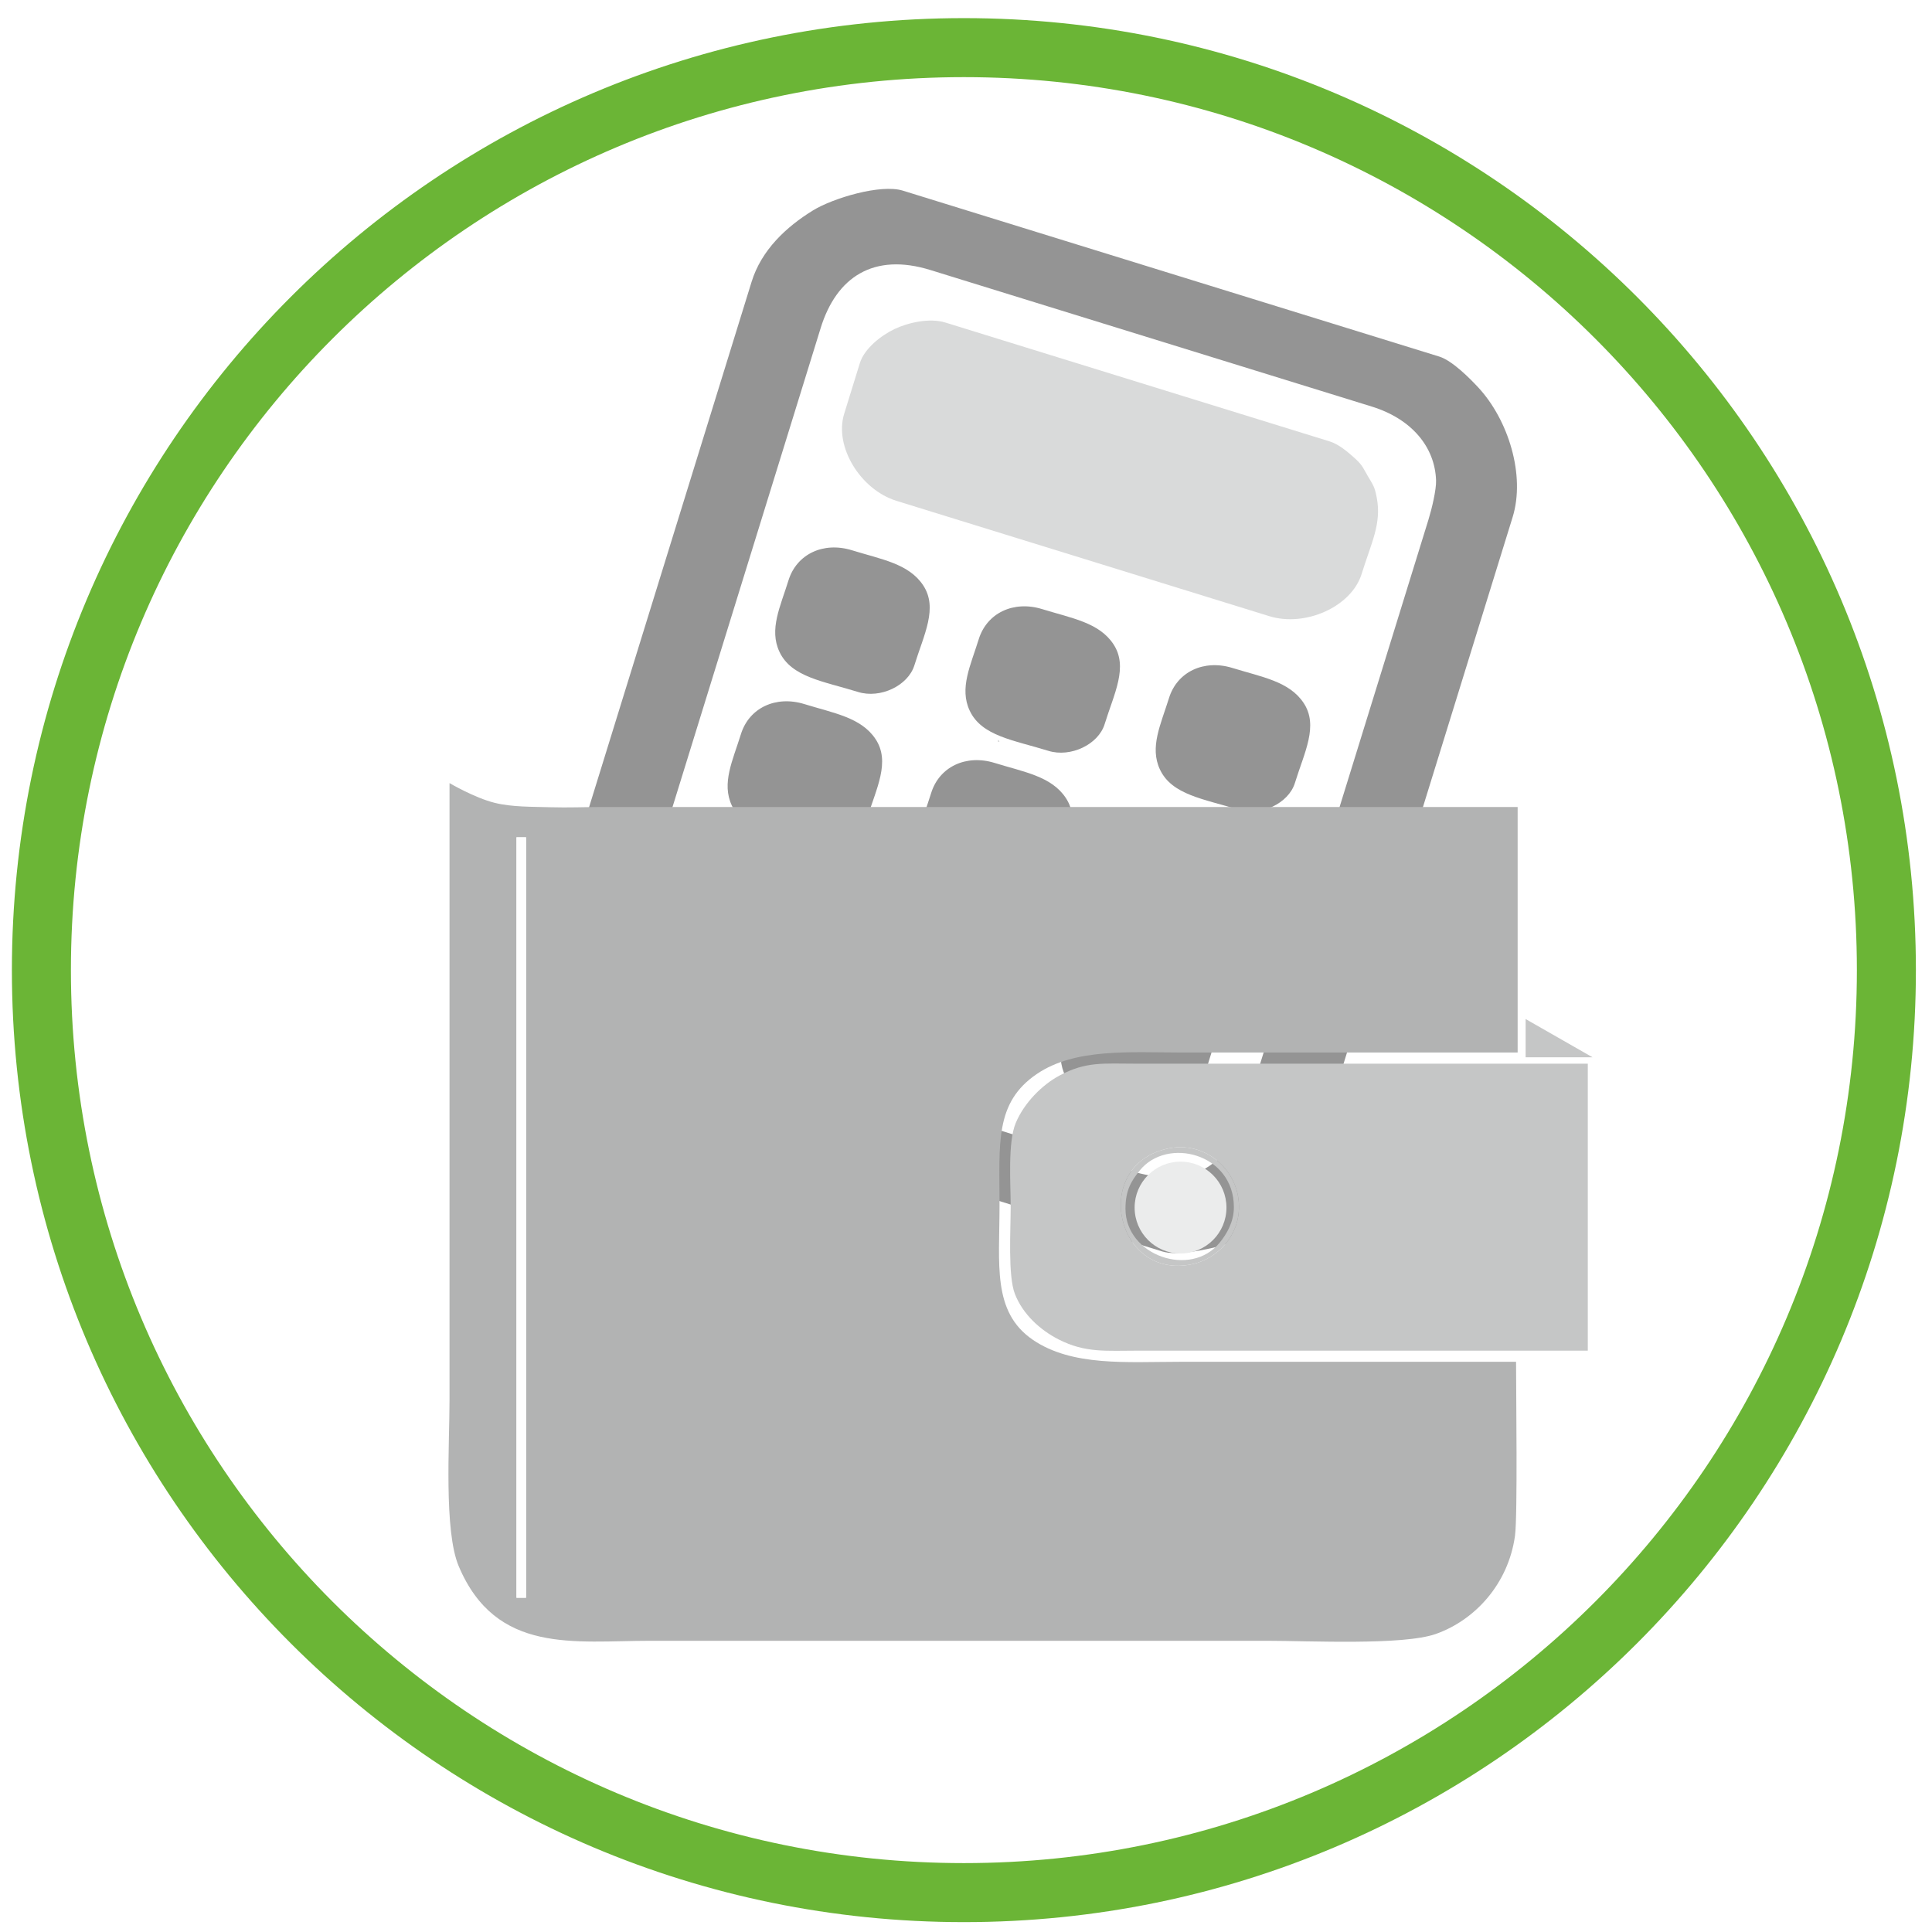
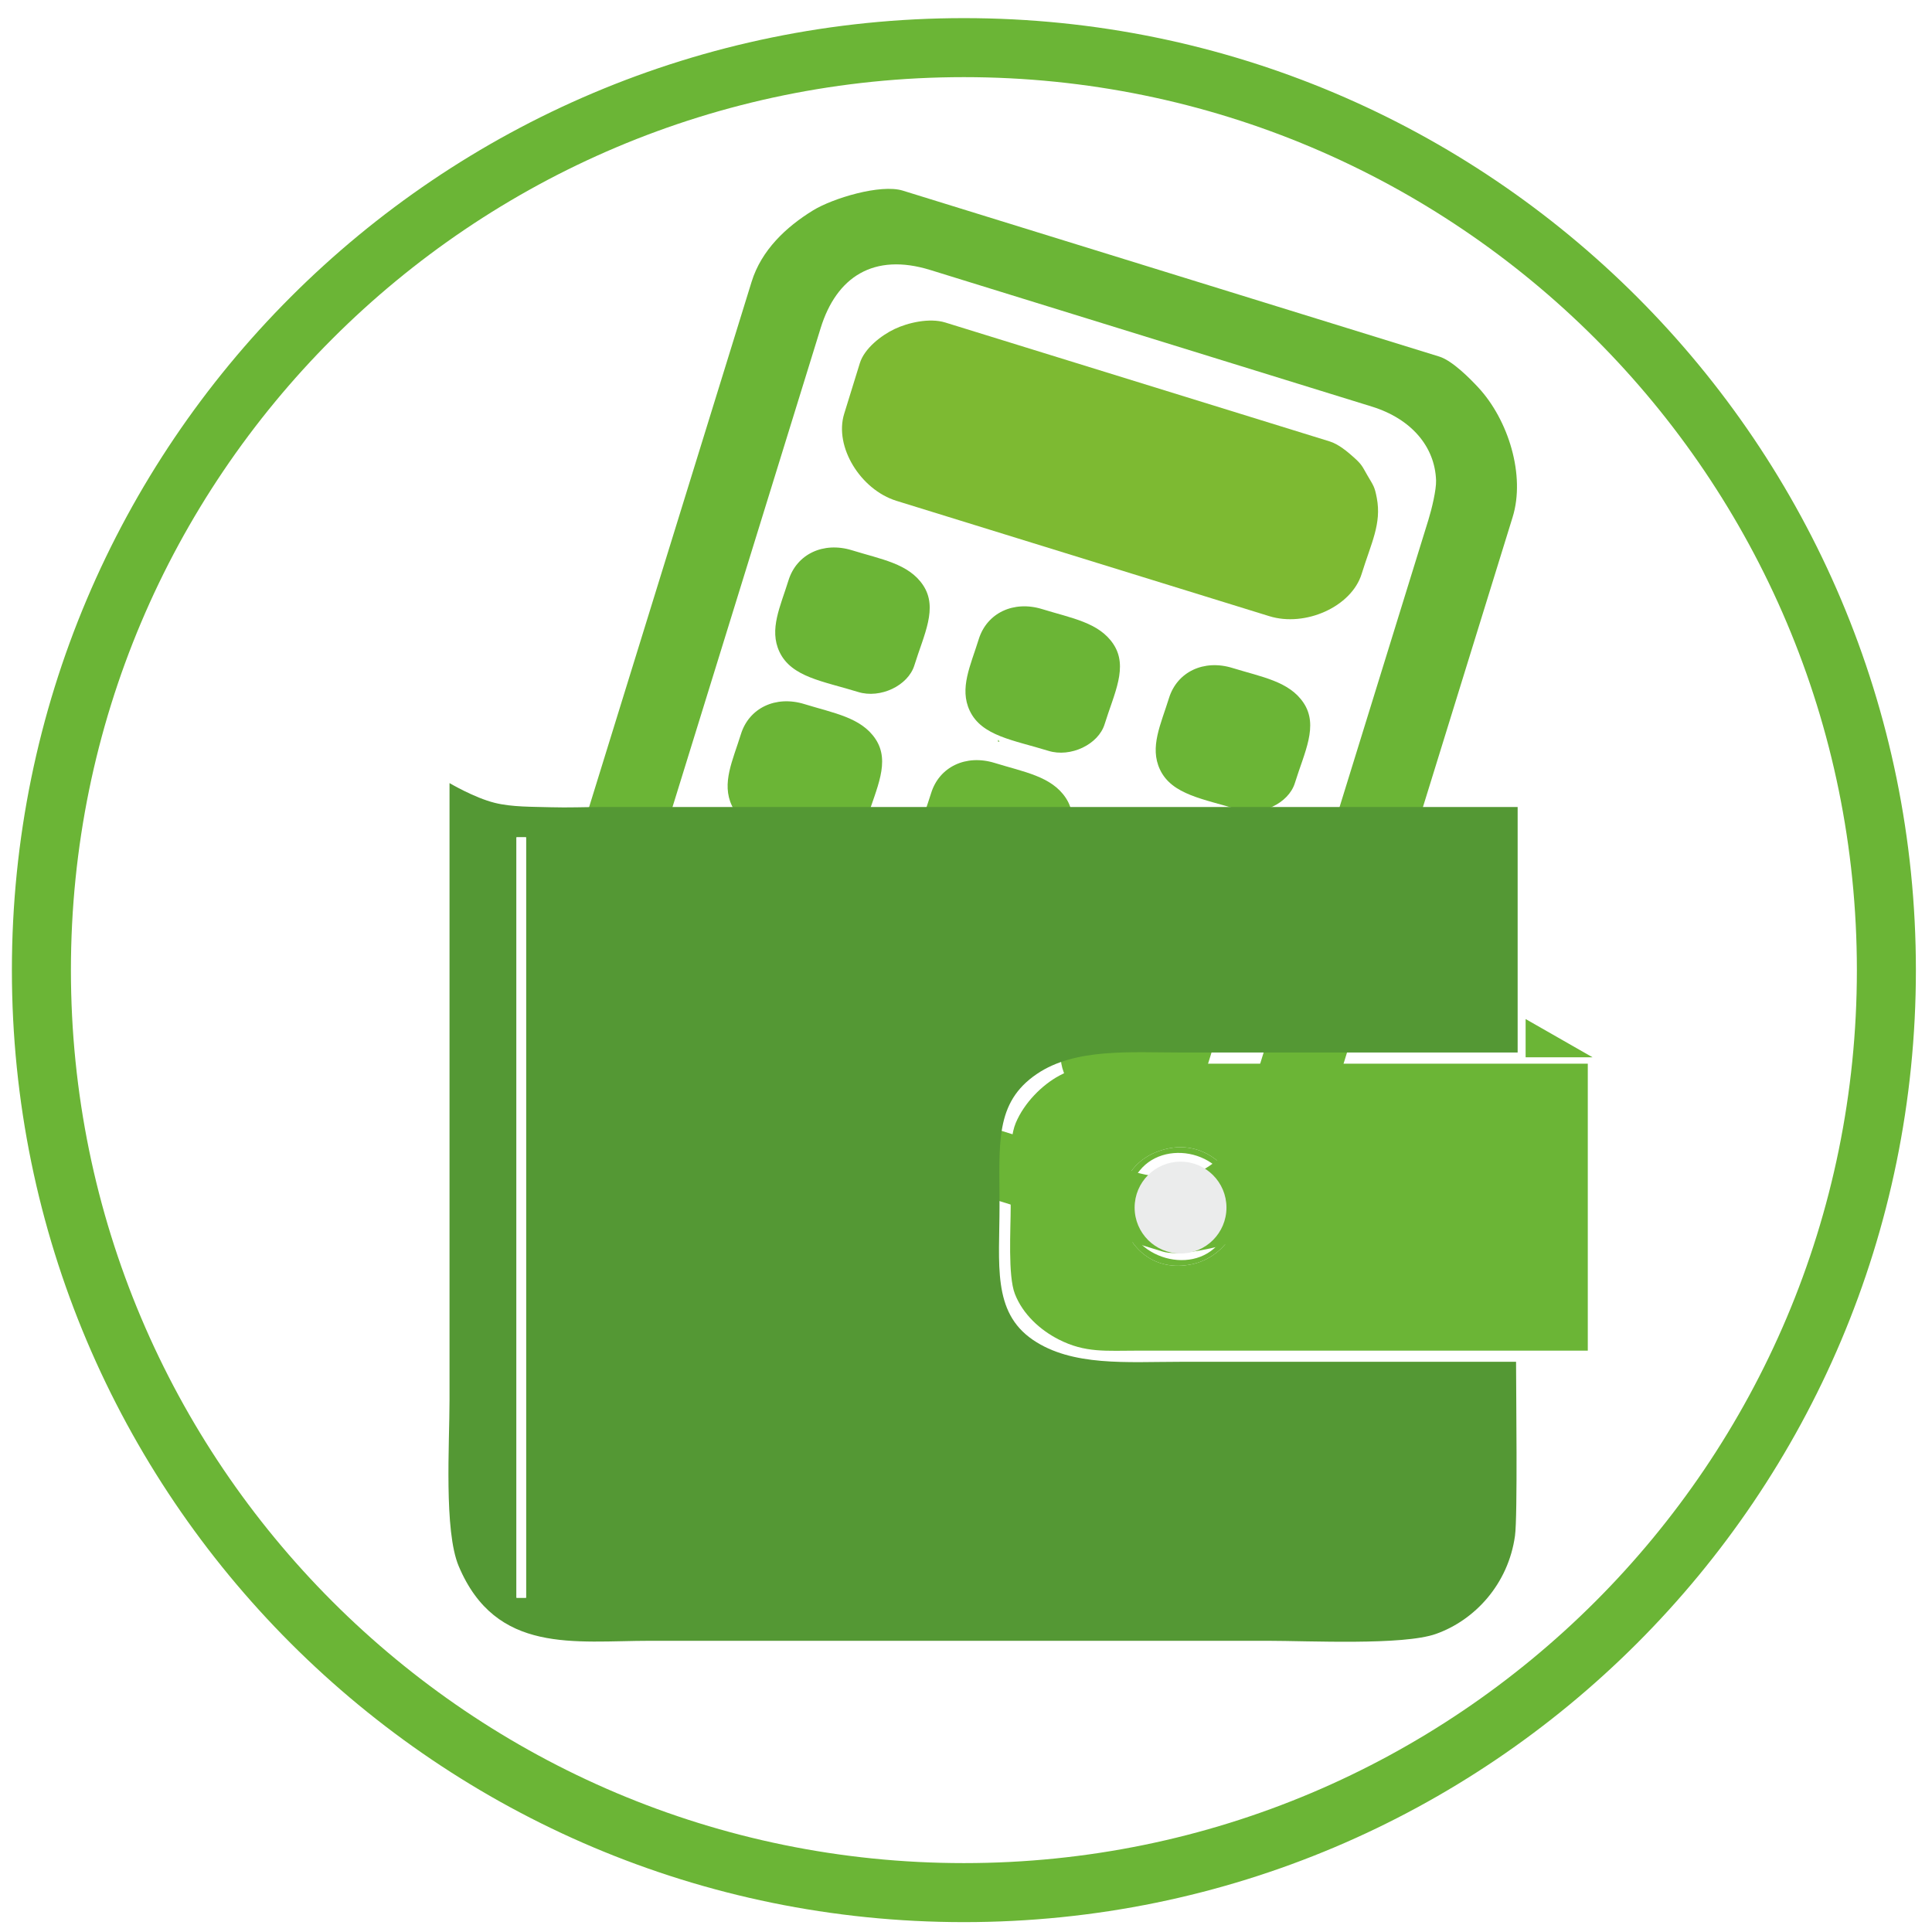
<svg xmlns="http://www.w3.org/2000/svg" xml:space="preserve" width="591px" height="591px" version="1.0" style="shape-rendering:geometricPrecision; text-rendering:geometricPrecision; image-rendering:optimizeQuality; fill-rule:evenodd; clip-rule:evenodd" viewBox="0 0 591000 591000">
  <defs>
    <style type="text/css">
   
    .fil3 {fill:#6BB536}
-     .fil0 {fill:#949494}
-     .fil2 {fill:#B2B3B3}
-     .fil5 {fill:#C5C6C6}
-     .fil1 {fill:#D9DADA}
+     .fil0 {fill:#6BB536}
+     .fil2 {fill:#549834}
+     .fil5 {fill:#6BB536}
+     .fil1 {fill:#7DBA32}
    .fil6 {fill:#EBECEC}
    .fil4 {fill:#FEFEFE}
   
  </style>
  </defs>
  <g id="Layer_x0020_1">
    <path class="fil0" d="M346007 358192l-132691 -41046c-17474,-5404 -24120,-16853 -18833,-33945l56563 -182862c4818,-15570 16165,-23120 33549,-17743l135019 41766c12158,3761 19329,12297 19681,22593 97,2835 -1301,8690 -2344,12062l-55904 180722c-2738,8855 -4852,13119 -12508,17824 -6083,3741 -15023,2952 -22532,629zm-116089 -272005l-60865 196764c-3956,12791 1285,29753 10540,39705 2323,2498 7830,8157 11887,9413l164121 50768c4020,1242 11315,-252 14701,-967 13526,-2861 27572,-14074 31544,-26909l60866 -196763c3956,-12791 -1284,-29754 -10540,-39706 -2324,-2498 -7832,-8158 -11890,-9413l-164118 -50766c-6780,-2098 -21397,2319 -27478,6056 -8221,5053 -15779,12151 -18768,21818l0 0z" />
    <path class="fil1" d="M263030 111077l-4796 15505c-3116,10073 5023,23229 15995,26625l114069 35285c10973,3394 25120,-2870 28235,-12943 2910,-9408 6129,-15336 4638,-23186 -682,-3593 -1023,-3763 -2833,-6866 -1649,-2828 -1609,-3285 -4329,-5701 -1775,-1575 -4506,-3916 -7260,-4767l-117561 -36365c-4908,-1519 -11522,77 -15540,1984 -4048,1921 -9229,5935 -10618,10429l0 0z" />
    <path class="fil0" d="M343033 260609l-18027 58279c-2067,6683 1589,15138 8669,17328 11065,3425 19721,7929 27161,4040 2932,-1530 5241,-3657 6488,-7691l18691 -60419c1068,-3448 -221,-7711 -1809,-10091 -4395,-6593 -12762,-7891 -21740,-10667 -8766,-2712 -16940,1168 -19432,9221l-1 0z" />
    <path class="fil0" d="M270282 289659c-2485,8027 -5987,14977 -2760,21837 3662,7780 13392,8987 24086,12294 6774,2094 15263,-1934 17188,-8158 2920,-9437 7315,-17541 2659,-24527 -4397,-6592 -12764,-7890 -21742,-10668 -8765,-2711 -16940,1169 -19431,9222l0 0z" />
    <path class="fil0" d="M299390 195554c-2483,8027 -5986,14978 -2758,21838 3660,7779 13392,8987 24084,12294 6774,2095 15265,-1934 17189,-8158 2920,-9438 7316,-17541 2659,-24525 -4396,-6593 -12765,-7892 -21742,-10669 -8764,-2713 -16940,1168 -19432,9221l0 -1z" />
    <path class="fil0" d="M284835 242606c-2482,8028 -5986,14978 -2758,21838 3660,7780 13392,8986 24083,12294 6775,2095 15266,-1935 17191,-8157 2920,-9438 7315,-17542 2656,-24528 -4395,-6592 -12762,-7889 -21740,-10668 -8765,-2712 -16941,1170 -19432,9222l0 -1z" />
    <path class="fil0" d="M357589 213557c-2483,8027 -5987,14978 -2760,21838 3662,7779 13394,8986 24086,12293 6774,2095 15263,-1934 17190,-8157 2918,-9439 7314,-17541 2657,-24526 -4396,-6594 -12762,-7893 -21742,-10669 -8763,-2712 -16940,1168 -19431,9221l0 0z" />
    <path class="fil0" d="M212083 271656c-2484,8026 -5986,14977 -2759,21837 3661,7780 13392,8987 24084,12293 6774,2097 15265,-1932 17190,-8157 2920,-9437 7316,-17540 2656,-24527 -4395,-6592 -12762,-7891 -21738,-10668 -8767,-2711 -16943,1169 -19433,9222z" />
    <path class="fil0" d="M241193 177551c-2485,8029 -5987,14978 -2759,21838 3660,7779 13391,8986 24085,12294 6774,2095 15264,-1934 17189,-8157 2920,-9439 7315,-17541 2658,-24526 -4397,-6593 -12764,-7892 -21741,-10670 -8766,-2711 -16942,1170 -19431,9222l-1 -1z" />
    <path class="fil0" d="M226638 224602c-2484,8029 -5987,14979 -2760,21838 3662,7781 13393,8987 24086,12295 6774,2096 15264,-1934 17189,-8157 2919,-9438 7316,-17541 2657,-24526 -4395,-6594 -12762,-7893 -21741,-10669 -8764,-2712 -16941,1169 -19431,9221l0 -2z" />
    <path class="fil2" d="M157991 256132l2925 0 0 232620 -2925 0 0 -232620zm25361 -9265c-4071,0 -9649,228 -14978,68 -5470,-164 -11812,-32 -17043,-1348 -6219,-1538 -13822,-6036 -13822,-6036l0 188730c0,13413 -1752,40008 2816,50821 11427,27053 35462,22817 58630,22817 62910,0 125821,0 188729,0 12648,0 41480,1465 51551,-2095 11970,-4233 22159,-15306 24201,-30017 830,-5968 325,-44015 325,-53231 -34299,0 -68597,0 -102898,0 -16058,0 -32925,1488 -44945,-6748 -12455,-8535 -10162,-23068 -10162,-41043 0,-18971 -1543,-31473 11422,-40261 11776,-7982 28608,-6557 44661,-6557 34136,0 68273,0 102410,0l0 -75100 -280898 0 1 0z" />
    <path class="fil3" d="M294856 5544c160835,0 291217,130382 291217,291217 0,160835 -130382,291218 -291217,291218 -160835,0 -291218,-130383 -291218,-291218 0,-160835 130383,-291217 291218,-291217zm0 18053c150864,0 273164,122301 273164,273164 0,150862 -122300,273163 -273164,273163 -150864,0 -273163,-122299 -273163,-273163 0,-150863 122299,-273164 273163,-273164z" />
    <polygon class="fil4" points="157991,488752 160917,488752 160917,256132 157991,256132 " />
    <path class="fil5" d="M344282 369760c0,-5755 1832,-8560 4376,-11719 8317,-10333 28787,-5285 28787,11230 0,4565 -2204,8205 -4305,10814 -8830,10961 -28856,4024 -28856,-10325l-2 0zm12502 -18314c-23163,5506 -15297,40223 7889,35278 8696,-1854 16236,-10593 13899,-21511 -1851,-8654 -10801,-16376 -21788,-13767l0 0z" />
    <path class="fil5" d="M356784 351446c10987,-2609 19937,5113 21788,13766 2337,10919 -5203,19658 -13899,21512 -23186,4944 -31052,-29772 -7889,-35278l0 0zm-9088 -26065c-10295,0 -15441,-749 -23651,3659 -5303,2850 -10764,8347 -13326,14469 -2492,5963 -1549,18527 -1549,25763 0,6812 -881,20946 1279,26520 2435,6285 7791,11090 13379,13940 8192,4176 14467,3431 24355,3431l137524 0 0 -87781 -138012 0 1 -1z" />
    <polygon class="fil5" points="466689,323431 487171,323431 466689,311725 " />
    <polygon class="fil5" points="305269,226872 305756,226872 305350,226302 " />
    <circle class="fil6" cx="361129" cy="369398" r="14047" />
  </g>
</svg>
